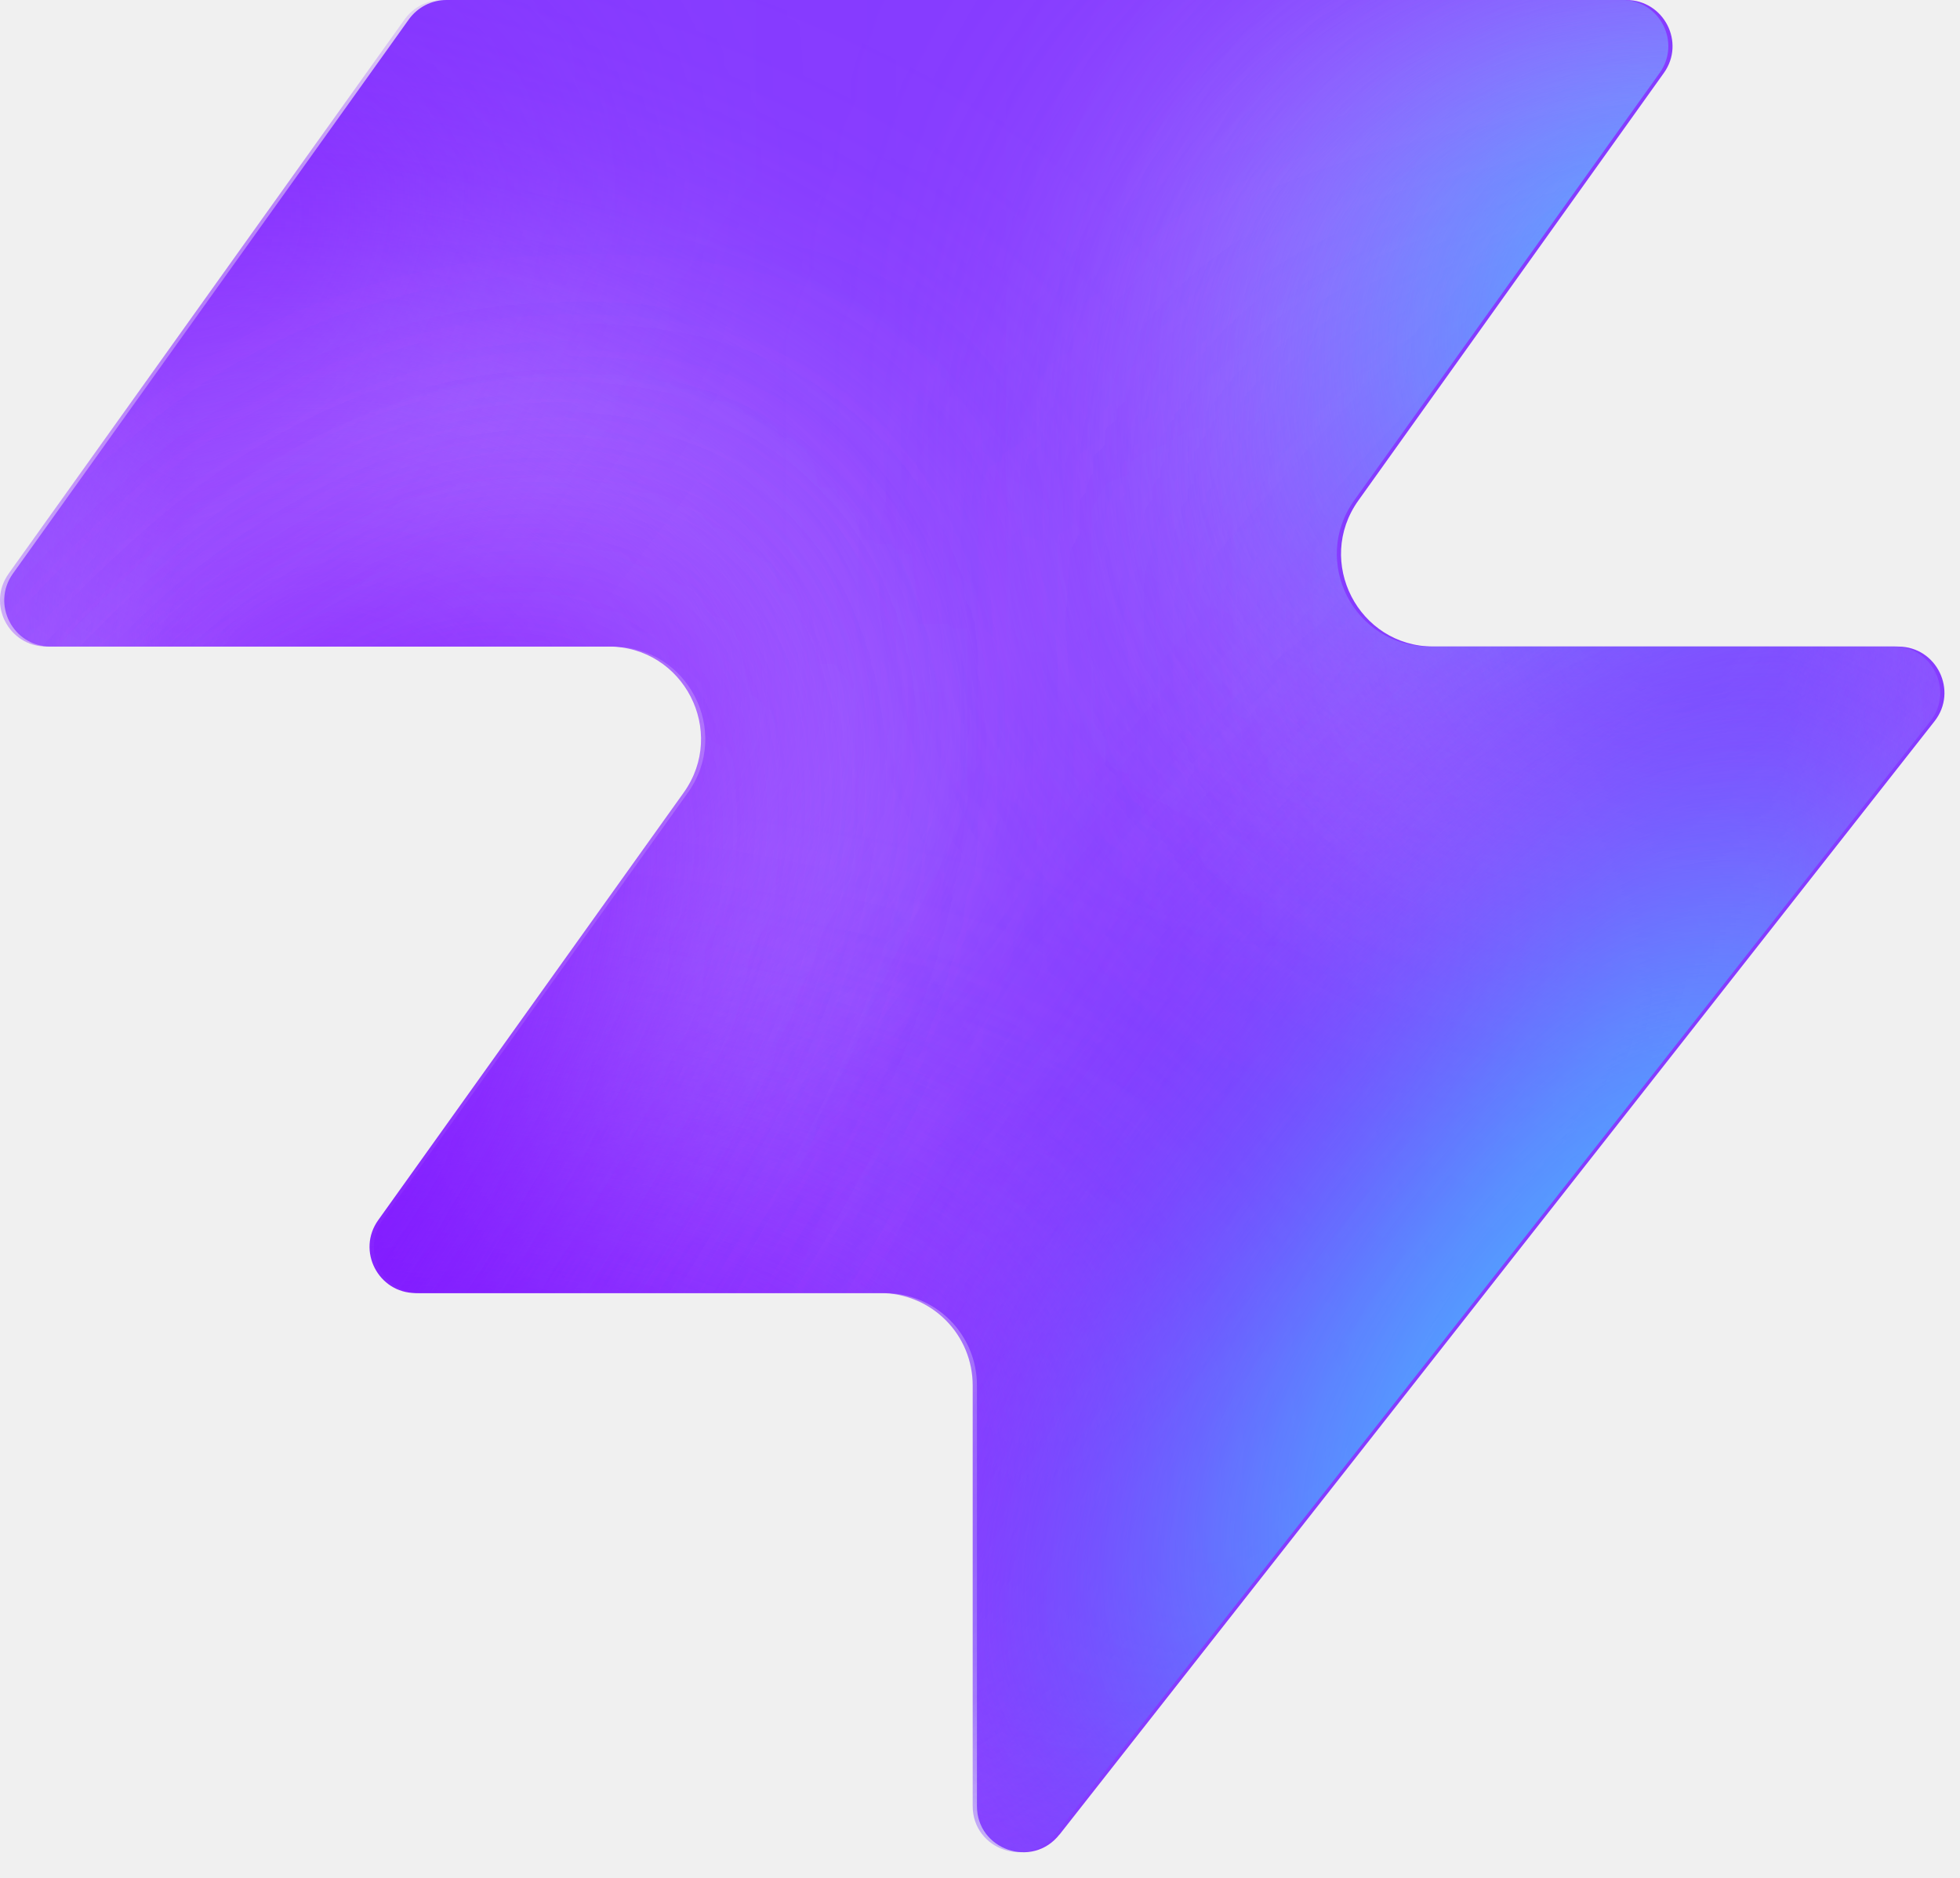
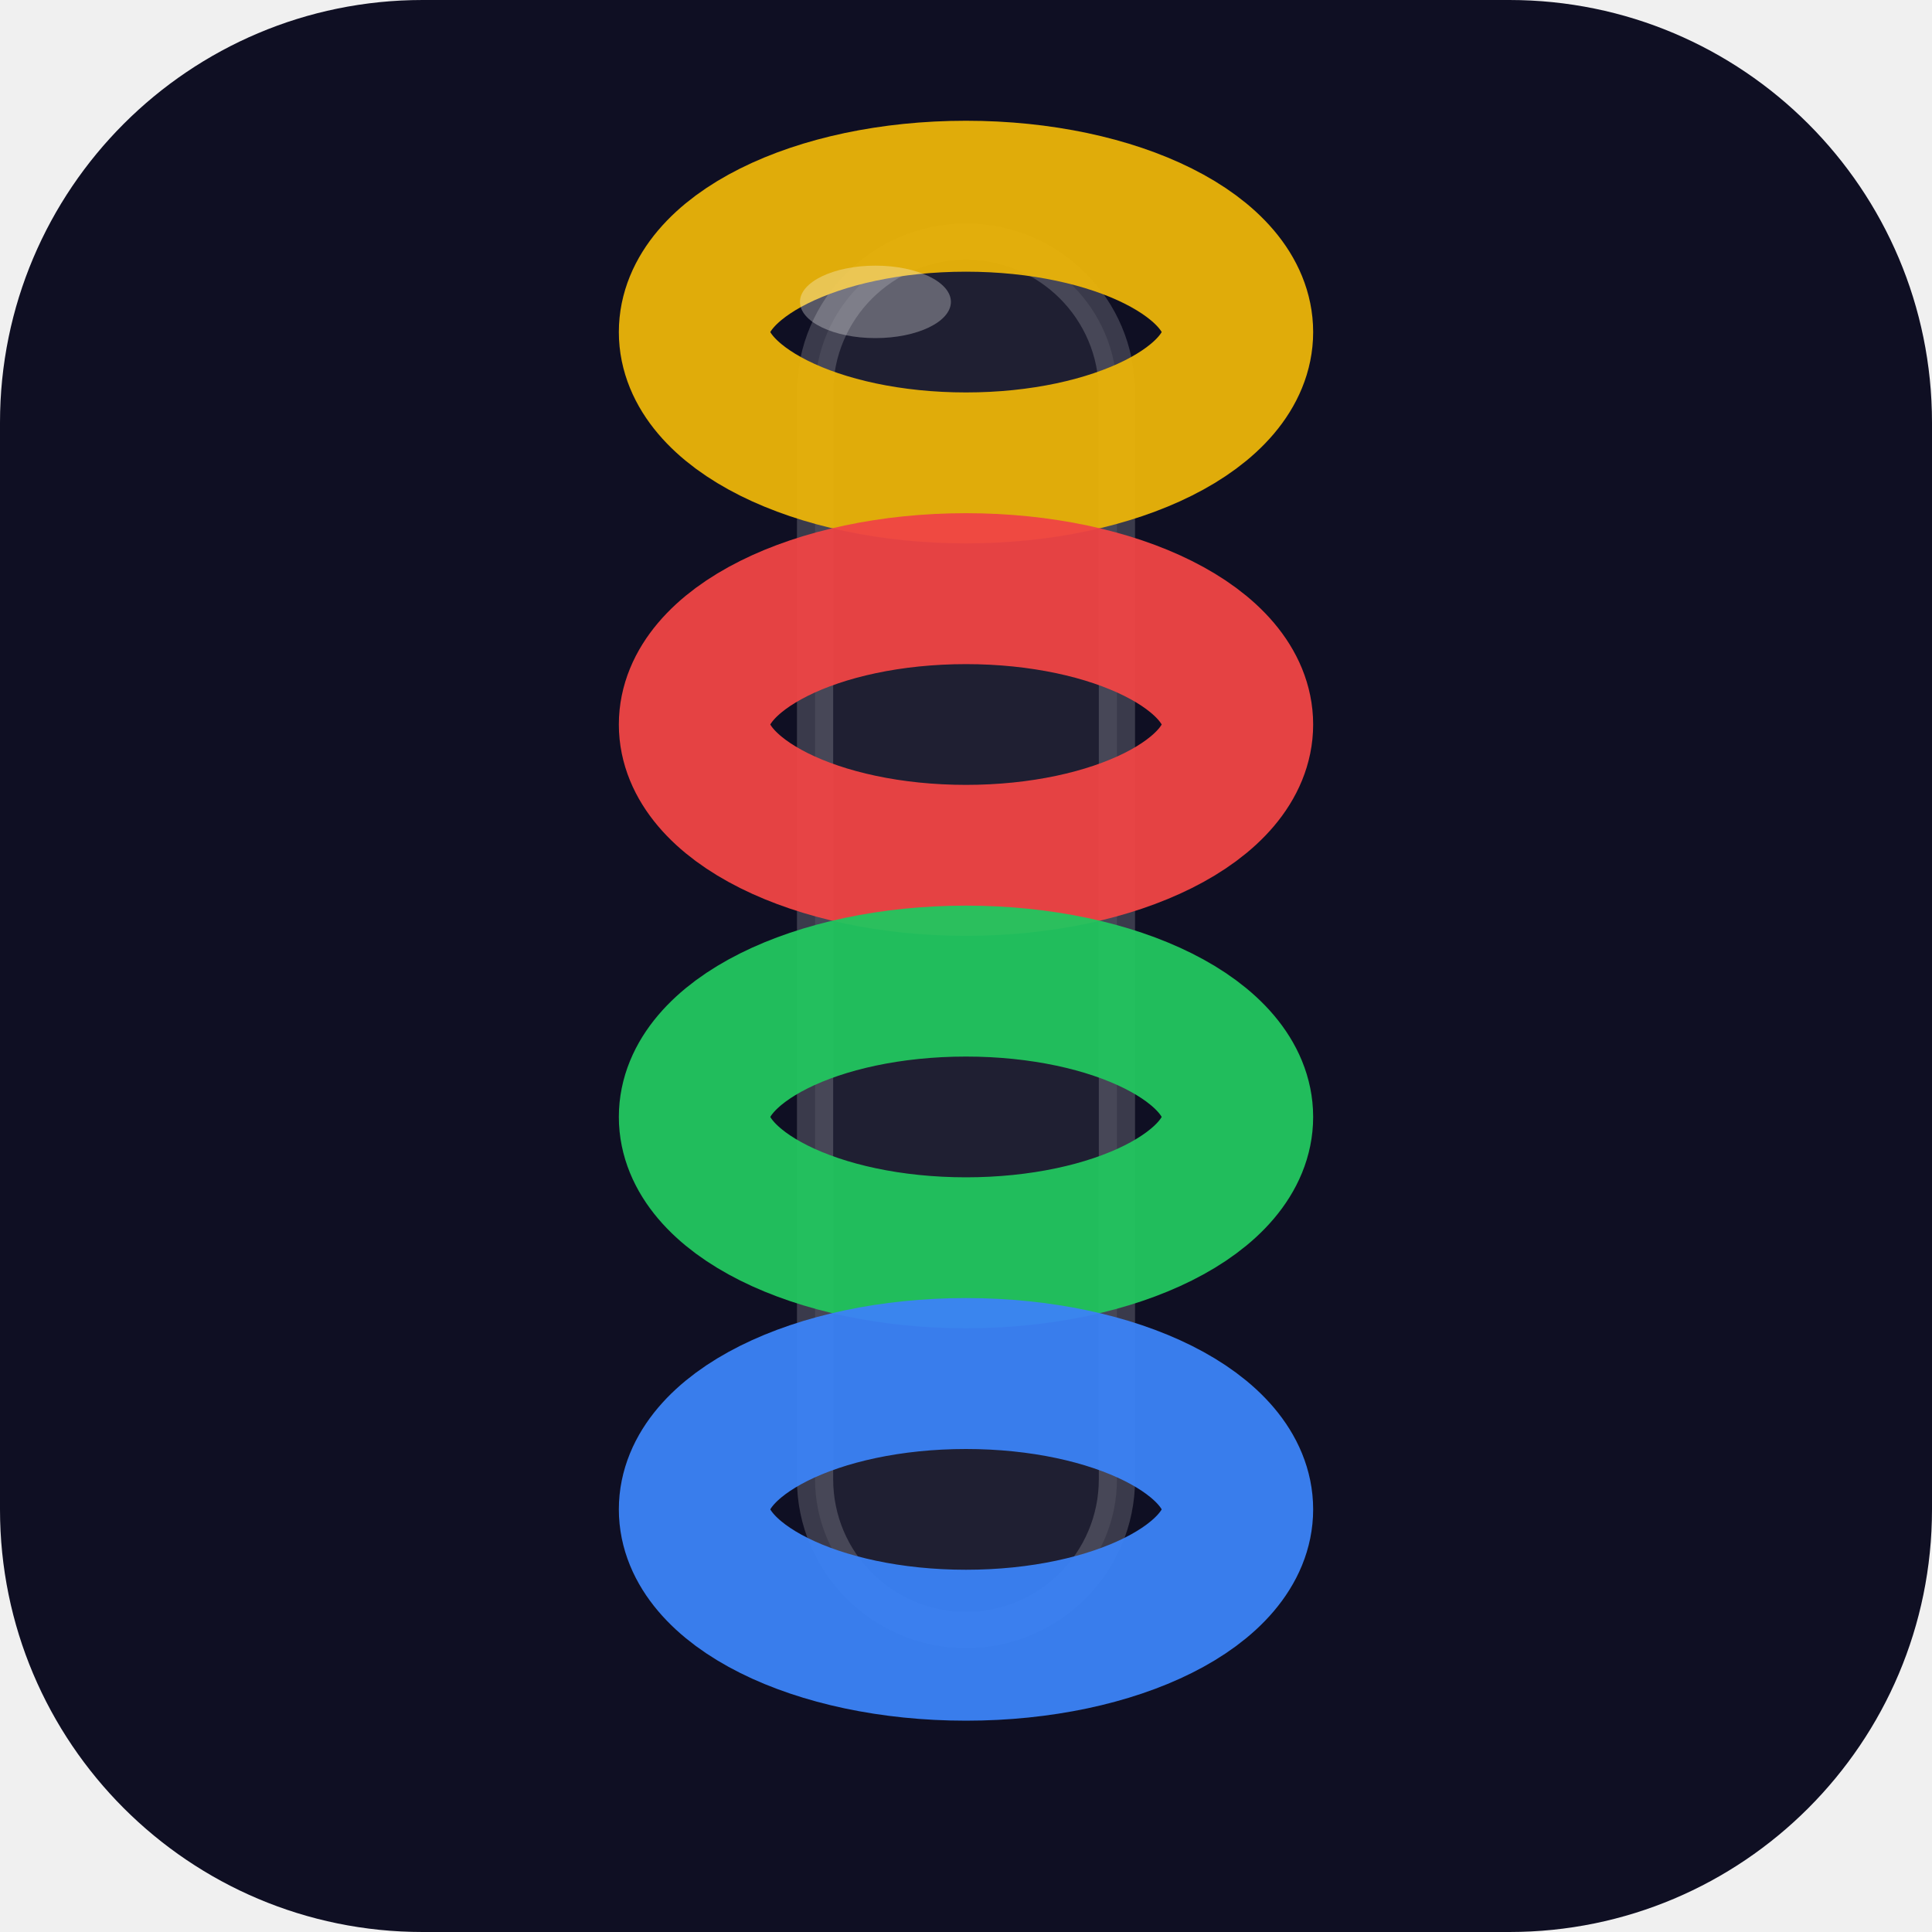
- <svg xmlns="http://www.w3.org/2000/svg" width="48" height="46" fill="none" viewBox="0 0 48 46">
-   <path fill="#863bff" d="M25.946 44.938c-.664.845-2.021.375-2.021-.698V33.937a2.26 2.26 0 0 0-2.262-2.262H10.287c-.92 0-1.456-1.04-.92-1.788l7.48-10.471c1.07-1.497 0-3.578-1.842-3.578H1.237c-.92 0-1.456-1.04-.92-1.788L10.013.474c.214-.297.556-.474.92-.474h28.894c.92 0 1.456 1.04.92 1.788l-7.48 10.471c-1.07 1.498 0 3.579 1.842 3.579h11.377c.943 0 1.473 1.088.89 1.83L25.947 44.94z" style="fill:#863bff;fill:color(display-p3 .525 .23 1);fill-opacity:1" />
-   <mask id="a" width="48" height="46" x="0" y="0" maskUnits="userSpaceOnUse" style="mask-type:alpha">
-     <path fill="#000" d="M25.842 44.938c-.664.844-2.021.375-2.021-.698V33.937a2.26 2.26 0 0 0-2.262-2.262H10.183c-.92 0-1.456-1.04-.92-1.788l7.48-10.471c1.07-1.498 0-3.579-1.842-3.579H1.133c-.92 0-1.456-1.04-.92-1.787L9.91.473c.214-.297.556-.474.92-.474h28.894c.92 0 1.456 1.04.92 1.788l-7.48 10.471c-1.07 1.498 0 3.578 1.842 3.578h11.377c.943 0 1.473 1.088.89 1.832L25.843 44.94z" style="fill:#000;fill-opacity:1" />
-   </mask>
-   <g mask="url(#a)">
-     <g filter="url(#b)">
-       <ellipse cx="5.508" cy="14.704" fill="#ede6ff" rx="5.508" ry="14.704" style="fill:#ede6ff;fill:color(display-p3 .927 .903 1);fill-opacity:1" transform="matrix(.00324 1 1 -.00324 -4.47 31.516)" />
-     </g>
-     <g filter="url(#c)">
-       <ellipse cx="10.399" cy="29.851" fill="#ede6ff" rx="10.399" ry="29.851" style="fill:#ede6ff;fill:color(display-p3 .927 .903 1);fill-opacity:1" transform="matrix(.00324 1 1 -.00324 -39.328 7.883)" />
-     </g>
-     <g filter="url(#d)">
-       <ellipse cx="5.508" cy="30.487" fill="#7e14ff" rx="5.508" ry="30.487" style="fill:#7e14ff;fill:color(display-p3 .492 .077 1);fill-opacity:1" transform="rotate(89.814 -25.913 -14.639)scale(1 -1)" />
-     </g>
-     <g filter="url(#e)">
-       <ellipse cx="5.508" cy="30.599" fill="#7e14ff" rx="5.508" ry="30.599" style="fill:#7e14ff;fill:color(display-p3 .492 .077 1);fill-opacity:1" transform="rotate(89.814 -32.644 -3.334)scale(1 -1)" />
-     </g>
-     <g filter="url(#f)">
-       <ellipse cx="5.508" cy="30.599" fill="#7e14ff" rx="5.508" ry="30.599" style="fill:#7e14ff;fill:color(display-p3 .492 .077 1);fill-opacity:1" transform="matrix(.00324 1 1 -.00324 -34.34 30.47)" />
-     </g>
-     <g filter="url(#g)">
-       <ellipse cx="14.072" cy="22.078" fill="#ede6ff" rx="14.072" ry="22.078" style="fill:#ede6ff;fill:color(display-p3 .927 .903 1);fill-opacity:1" transform="rotate(93.35 24.506 48.493)scale(-1 1)" />
-     </g>
-     <g filter="url(#h)">
-       <ellipse cx="3.47" cy="21.501" fill="#7e14ff" rx="3.47" ry="21.501" style="fill:#7e14ff;fill:color(display-p3 .492 .077 1);fill-opacity:1" transform="rotate(89.009 28.708 47.59)scale(-1 1)" />
-     </g>
-     <g filter="url(#i)">
-       <ellipse cx="3.47" cy="21.501" fill="#7e14ff" rx="3.47" ry="21.501" style="fill:#7e14ff;fill:color(display-p3 .492 .077 1);fill-opacity:1" transform="rotate(89.009 28.708 47.59)scale(-1 1)" />
-     </g>
-     <g filter="url(#j)">
-       <ellipse cx=".387" cy="8.972" fill="#7e14ff" rx="4.407" ry="29.108" style="fill:#7e14ff;fill:color(display-p3 .492 .077 1);fill-opacity:1" transform="rotate(39.51 .387 8.972)" />
-     </g>
-     <g filter="url(#k)">
-       <ellipse cx="47.523" cy="-6.092" fill="#7e14ff" rx="4.407" ry="29.108" style="fill:#7e14ff;fill:color(display-p3 .492 .077 1);fill-opacity:1" transform="rotate(37.892 47.523 -6.092)" />
-     </g>
-     <g filter="url(#l)">
-       <ellipse cx="41.412" cy="6.333" fill="#47bfff" rx="5.971" ry="9.665" style="fill:#47bfff;fill:color(display-p3 .28 .748 1);fill-opacity:1" transform="rotate(37.892 41.412 6.333)" />
-     </g>
-     <g filter="url(#m)">
-       <ellipse cx="-1.879" cy="38.332" fill="#7e14ff" rx="4.407" ry="29.108" style="fill:#7e14ff;fill:color(display-p3 .492 .077 1);fill-opacity:1" transform="rotate(37.892 -1.88 38.332)" />
-     </g>
-     <g filter="url(#n)">
-       <ellipse cx="-1.879" cy="38.332" fill="#7e14ff" rx="4.407" ry="29.108" style="fill:#7e14ff;fill:color(display-p3 .492 .077 1);fill-opacity:1" transform="rotate(37.892 -1.88 38.332)" />
-     </g>
-     <g filter="url(#o)">
-       <ellipse cx="35.651" cy="29.907" fill="#7e14ff" rx="4.407" ry="29.108" style="fill:#7e14ff;fill:color(display-p3 .492 .077 1);fill-opacity:1" transform="rotate(37.892 35.651 29.907)" />
-     </g>
-     <g filter="url(#p)">
-       <ellipse cx="38.418" cy="32.4" fill="#47bfff" rx="5.971" ry="15.297" style="fill:#47bfff;fill:color(display-p3 .28 .748 1);fill-opacity:1" transform="rotate(37.892 38.418 32.4)" />
-     </g>
-   </g>
-   <defs>
-     <filter id="b" width="60.045" height="41.654" x="-19.77" y="16.149" color-interpolation-filters="sRGB" filterUnits="userSpaceOnUse">
-       <feFlood flood-opacity="0" result="BackgroundImageFix" />
-       <feBlend in="SourceGraphic" in2="BackgroundImageFix" result="shape" />
-       <feGaussianBlur result="effect1_foregroundBlur_2002_17158" stdDeviation="7.659" />
-     </filter>
-     <filter id="c" width="90.34" height="51.437" x="-54.613" y="-7.533" color-interpolation-filters="sRGB" filterUnits="userSpaceOnUse">
-       <feFlood flood-opacity="0" result="BackgroundImageFix" />
-       <feBlend in="SourceGraphic" in2="BackgroundImageFix" result="shape" />
-       <feGaussianBlur result="effect1_foregroundBlur_2002_17158" stdDeviation="7.659" />
-     </filter>
-     <filter id="d" width="79.355" height="29.4" x="-49.64" y="2.03" color-interpolation-filters="sRGB" filterUnits="userSpaceOnUse">
-       <feFlood flood-opacity="0" result="BackgroundImageFix" />
-       <feBlend in="SourceGraphic" in2="BackgroundImageFix" result="shape" />
-       <feGaussianBlur result="effect1_foregroundBlur_2002_17158" stdDeviation="4.596" />
-     </filter>
-     <filter id="e" width="79.579" height="29.4" x="-45.045" y="20.029" color-interpolation-filters="sRGB" filterUnits="userSpaceOnUse">
-       <feFlood flood-opacity="0" result="BackgroundImageFix" />
-       <feBlend in="SourceGraphic" in2="BackgroundImageFix" result="shape" />
-       <feGaussianBlur result="effect1_foregroundBlur_2002_17158" stdDeviation="4.596" />
-     </filter>
-     <filter id="f" width="79.579" height="29.4" x="-43.513" y="21.178" color-interpolation-filters="sRGB" filterUnits="userSpaceOnUse">
-       <feFlood flood-opacity="0" result="BackgroundImageFix" />
-       <feBlend in="SourceGraphic" in2="BackgroundImageFix" result="shape" />
-       <feGaussianBlur result="effect1_foregroundBlur_2002_17158" stdDeviation="4.596" />
-     </filter>
-     <filter id="g" width="74.749" height="58.852" x="15.756" y="-17.901" color-interpolation-filters="sRGB" filterUnits="userSpaceOnUse">
-       <feFlood flood-opacity="0" result="BackgroundImageFix" />
-       <feBlend in="SourceGraphic" in2="BackgroundImageFix" result="shape" />
-       <feGaussianBlur result="effect1_foregroundBlur_2002_17158" stdDeviation="7.659" />
-     </filter>
-     <filter id="h" width="61.377" height="25.362" x="23.548" y="2.284" color-interpolation-filters="sRGB" filterUnits="userSpaceOnUse">
-       <feFlood flood-opacity="0" result="BackgroundImageFix" />
-       <feBlend in="SourceGraphic" in2="BackgroundImageFix" result="shape" />
-       <feGaussianBlur result="effect1_foregroundBlur_2002_17158" stdDeviation="4.596" />
-     </filter>
-     <filter id="i" width="61.377" height="25.362" x="23.548" y="2.284" color-interpolation-filters="sRGB" filterUnits="userSpaceOnUse">
-       <feFlood flood-opacity="0" result="BackgroundImageFix" />
-       <feBlend in="SourceGraphic" in2="BackgroundImageFix" result="shape" />
-       <feGaussianBlur result="effect1_foregroundBlur_2002_17158" stdDeviation="4.596" />
-     </filter>
-     <filter id="j" width="56.045" height="63.649" x="-27.636" y="-22.853" color-interpolation-filters="sRGB" filterUnits="userSpaceOnUse">
-       <feFlood flood-opacity="0" result="BackgroundImageFix" />
-       <feBlend in="SourceGraphic" in2="BackgroundImageFix" result="shape" />
-       <feGaussianBlur result="effect1_foregroundBlur_2002_17158" stdDeviation="4.596" />
-     </filter>
-     <filter id="k" width="54.814" height="64.646" x="20.116" y="-38.415" color-interpolation-filters="sRGB" filterUnits="userSpaceOnUse">
-       <feFlood flood-opacity="0" result="BackgroundImageFix" />
-       <feBlend in="SourceGraphic" in2="BackgroundImageFix" result="shape" />
-       <feGaussianBlur result="effect1_foregroundBlur_2002_17158" stdDeviation="4.596" />
-     </filter>
-     <filter id="l" width="33.541" height="35.313" x="24.641" y="-11.323" color-interpolation-filters="sRGB" filterUnits="userSpaceOnUse">
-       <feFlood flood-opacity="0" result="BackgroundImageFix" />
-       <feBlend in="SourceGraphic" in2="BackgroundImageFix" result="shape" />
-       <feGaussianBlur result="effect1_foregroundBlur_2002_17158" stdDeviation="4.596" />
-     </filter>
-     <filter id="m" width="54.814" height="64.646" x="-29.286" y="6.009" color-interpolation-filters="sRGB" filterUnits="userSpaceOnUse">
-       <feFlood flood-opacity="0" result="BackgroundImageFix" />
-       <feBlend in="SourceGraphic" in2="BackgroundImageFix" result="shape" />
-       <feGaussianBlur result="effect1_foregroundBlur_2002_17158" stdDeviation="4.596" />
-     </filter>
-     <filter id="n" width="54.814" height="64.646" x="-29.286" y="6.009" color-interpolation-filters="sRGB" filterUnits="userSpaceOnUse">
-       <feFlood flood-opacity="0" result="BackgroundImageFix" />
-       <feBlend in="SourceGraphic" in2="BackgroundImageFix" result="shape" />
-       <feGaussianBlur result="effect1_foregroundBlur_2002_17158" stdDeviation="4.596" />
-     </filter>
-     <filter id="o" width="54.814" height="64.646" x="8.244" y="-2.416" color-interpolation-filters="sRGB" filterUnits="userSpaceOnUse">
-       <feFlood flood-opacity="0" result="BackgroundImageFix" />
-       <feBlend in="SourceGraphic" in2="BackgroundImageFix" result="shape" />
-       <feGaussianBlur result="effect1_foregroundBlur_2002_17158" stdDeviation="4.596" />
-     </filter>
-     <filter id="p" width="39.409" height="43.623" x="18.713" y="10.588" color-interpolation-filters="sRGB" filterUnits="userSpaceOnUse">
-       <feFlood flood-opacity="0" result="BackgroundImageFix" />
-       <feBlend in="SourceGraphic" in2="BackgroundImageFix" result="shape" />
-       <feGaussianBlur result="effect1_foregroundBlur_2002_17158" stdDeviation="4.596" />
-     </filter>
-   </defs>
+ <svg xmlns="http://www.w3.org/2000/svg" viewBox="0 0 64 64" width="64" height="64">
+   <rect width="64" height="64" rx="14" fill="#0f0f23" />
+   <rect x="27" y="8" width="10" height="46" rx="5" fill="rgba(255,255,255,0.07)" stroke="rgba(255,255,255,0.18)" stroke-width="1.2" />
+   <ellipse cx="32" cy="11" rx="9" ry="4.5" fill="none" stroke="#EAB308" stroke-width="5" stroke-linecap="round" opacity="0.95" />
+   <ellipse cx="32" cy="24" rx="9" ry="4.5" fill="none" stroke="#EF4444" stroke-width="5" stroke-linecap="round" opacity="0.95" />
+   <ellipse cx="32" cy="37" rx="9" ry="4.5" fill="none" stroke="#22C55E" stroke-width="5" stroke-linecap="round" opacity="0.95" />
+   <ellipse cx="32" cy="50" rx="9" ry="4.5" fill="none" stroke="#3B82F6" stroke-width="5" stroke-linecap="round" opacity="0.95" />
+   <ellipse cx="29" cy="10" rx="2.5" ry="1.2" fill="white" opacity="0.3" />
</svg>
